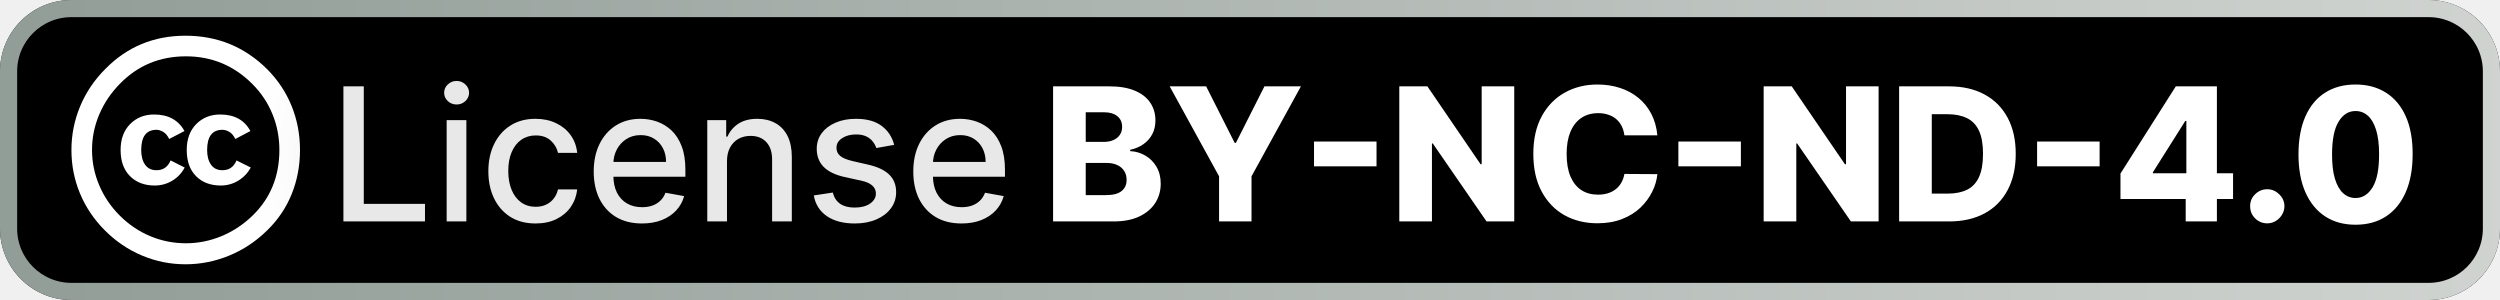
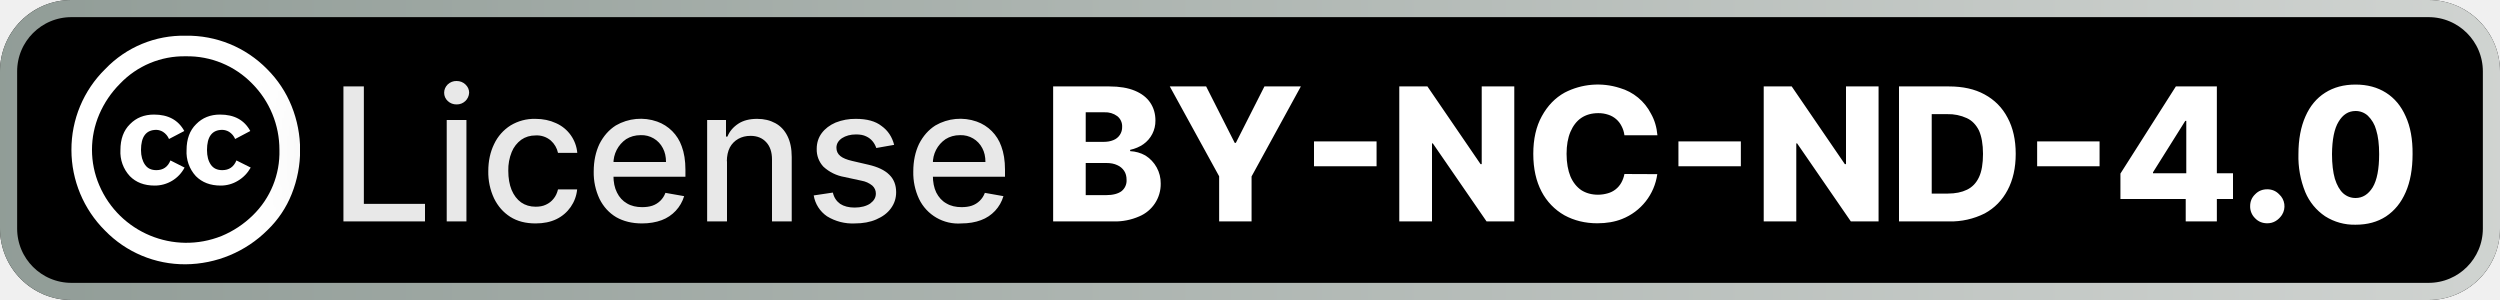
- <svg xmlns="http://www.w3.org/2000/svg" width="175" height="21" viewBox="0 0 175 21" fill="none">
-   <g clip-path="url(#clip0_2011_51)">
-     <rect width="175" height="21" rx="5" fill="black" />
-     <g filter="url(#filter0_d_2011_51)">
-       <g clip-path="url(#clip1_2011_51)">
-         <path d="M12.985 2.5C15.223 2.5 17.128 3.281 18.7 4.843C19.451 5.595 20.023 6.455 20.414 7.421C20.804 8.388 21 9.414 21 10.5C21 11.595 20.806 12.621 20.421 13.578C20.035 14.535 19.466 15.381 18.714 16.114C17.933 16.885 17.048 17.476 16.057 17.886C15.067 18.295 14.043 18.5 12.986 18.5C11.929 18.5 10.917 18.298 9.95 17.892C8.983 17.488 8.117 16.902 7.35 16.136C6.583 15.369 6 14.505 5.6 13.543C5.2 12.581 5 11.567 5 10.5C5 9.443 5.202 8.426 5.607 7.45C6.012 6.474 6.6 5.6 7.371 4.829C8.895 3.276 10.766 2.5 12.985 2.5ZM13.014 3.943C11.186 3.943 9.648 4.581 8.4 5.857C7.771 6.495 7.288 7.212 6.95 8.007C6.611 8.803 6.442 9.633 6.442 10.5C6.442 11.357 6.611 12.184 6.95 12.979C7.288 13.774 7.771 14.484 8.4 15.107C9.028 15.732 9.738 16.207 10.528 16.536C11.319 16.865 12.148 17.029 13.014 17.029C13.871 17.029 14.702 16.863 15.508 16.529C16.312 16.195 17.038 15.715 17.686 15.086C18.933 13.867 19.557 12.339 19.557 10.501C19.557 9.615 19.395 8.777 19.071 7.986C18.748 7.196 18.276 6.491 17.657 5.872C16.371 4.586 14.824 3.943 13.014 3.943ZM12.914 9.172L11.842 9.729C11.728 9.491 11.588 9.324 11.421 9.229C11.254 9.134 11.1 9.086 10.957 9.086C10.242 9.086 9.885 9.557 9.885 10.501C9.885 10.929 9.976 11.271 10.156 11.529C10.337 11.786 10.604 11.915 10.957 11.915C11.423 11.915 11.752 11.686 11.943 11.229L12.928 11.729C12.719 12.12 12.428 12.427 12.056 12.65C11.685 12.874 11.276 12.986 10.828 12.986C10.114 12.986 9.537 12.768 9.099 12.329C8.661 11.891 8.442 11.281 8.442 10.501C8.442 9.739 8.664 9.134 9.107 8.687C9.549 8.239 10.109 8.015 10.785 8.015C11.776 8.014 12.485 8.4 12.914 9.172ZM17.528 9.172L16.471 9.729C16.357 9.491 16.216 9.324 16.049 9.229C15.883 9.134 15.723 9.086 15.571 9.086C14.857 9.086 14.499 9.557 14.499 10.501C14.499 10.929 14.59 11.271 14.771 11.529C14.951 11.786 15.218 11.915 15.571 11.915C16.037 11.915 16.366 11.686 16.556 11.229L17.556 11.729C17.337 12.12 17.042 12.427 16.671 12.65C16.299 12.874 15.895 12.986 15.457 12.986C14.733 12.986 14.155 12.768 13.722 12.329C13.287 11.891 13.071 11.281 13.071 10.501C13.071 9.739 13.292 9.134 13.736 8.687C14.178 8.239 14.738 8.015 15.414 8.015C16.404 8.014 17.11 8.4 17.528 9.172Z" fill="white" />
+ <svg xmlns="http://www.w3.org/2000/svg" width="175" height="21" fill="none">
+   <g clip-path="url(#a)">
+     <rect width="175" height="21" fill="#000" rx="5" />
+     <g filter="url(#b)">
+       <g clip-path="url(#c)">
+         <path fill="#fff" d="M12.99 2.5a7.8 7.8 0 0 1 5.71 2.34 7.7 7.7 0 0 1 1.71 2.58 8.27 8.27 0 0 1 .01 6.16 7.2 7.2 0 0 1-1.7 2.53 8.22 8.22 0 0 1-5.73 2.39 7.78 7.78 0 0 1-5.64-2.36A7.97 7.97 0 0 1 5 10.5a7.89 7.89 0 0 1 2.37-5.67A7.56 7.56 0 0 1 13 2.5ZM13 3.94a6.2 6.2 0 0 0-4.6 1.92A6.88 6.88 0 0 0 6.95 8a6.3 6.3 0 0 0 0 4.97 6.63 6.63 0 0 0 8.56 3.55 6.9 6.9 0 0 0 2.18-1.44 6.15 6.15 0 0 0 1.87-4.59 6.57 6.57 0 0 0-1.9-4.63A6.33 6.33 0 0 0 13 3.94Zm-.1 5.23-1.07.56a1.1 1.1 0 0 0-.42-.5.95.95 0 0 0-.46-.14c-.72 0-1.08.47-1.08 1.41 0 .43.1.77.28 1.03.18.26.44.38.8.38.46 0 .8-.22.98-.68l.99.5a2.35 2.35 0 0 1-2.1 1.26c-.72 0-1.3-.22-1.73-.66a2.47 2.47 0 0 1-.66-1.83c0-.76.22-1.37.67-1.81.44-.45 1-.67 1.68-.67.99 0 1.7.38 2.12 1.15Zm4.62 0-1.06.56a1.1 1.1 0 0 0-.42-.5.97.97 0 0 0-.48-.14c-.71 0-1.07.47-1.07 1.41 0 .43.09.77.27 1.03.18.26.45.38.8.38.47 0 .8-.22.99-.68l1 .5c-.22.39-.52.7-.89.92a2.3 2.3 0 0 1-1.21.34c-.73 0-1.3-.22-1.74-.66a2.48 2.48 0 0 1-.65-1.83c0-.76.22-1.37.67-1.81.44-.45 1-.67 1.67-.67 1 0 1.7.38 2.12 1.15Z" />
      </g>
    </g>
-     <g filter="url(#filter1_d_2011_51)">
-       <path d="M24.039 15.5V6.045H25.465V14.272H29.749V15.5H24.039ZM31.266 15.5V8.409H32.646V15.5H31.266ZM31.963 7.315C31.723 7.315 31.517 7.235 31.344 7.075C31.175 6.912 31.09 6.718 31.09 6.493C31.09 6.266 31.175 6.072 31.344 5.912C31.517 5.748 31.723 5.667 31.963 5.667C32.203 5.667 32.408 5.748 32.577 5.912C32.749 6.072 32.835 6.266 32.835 6.493C32.835 6.718 32.749 6.912 32.577 7.075C32.408 7.235 32.203 7.315 31.963 7.315ZM37.49 15.643C36.804 15.643 36.213 15.488 35.717 15.177C35.225 14.863 34.846 14.431 34.582 13.88C34.317 13.329 34.185 12.698 34.185 11.987C34.185 11.267 34.32 10.631 34.591 10.08C34.862 9.526 35.243 9.094 35.736 8.783C36.228 8.472 36.808 8.317 37.476 8.317C38.015 8.317 38.495 8.417 38.916 8.617C39.338 8.814 39.678 9.091 39.937 9.448C40.198 9.805 40.354 10.222 40.403 10.699H39.06C38.986 10.367 38.816 10.08 38.552 9.84C38.29 9.6 37.939 9.48 37.499 9.48C37.114 9.48 36.778 9.582 36.488 9.785C36.202 9.985 35.979 10.271 35.819 10.643C35.659 11.013 35.579 11.45 35.579 11.954C35.579 12.472 35.657 12.918 35.814 13.293C35.971 13.669 36.193 13.96 36.479 14.166C36.768 14.372 37.108 14.475 37.499 14.475C37.761 14.475 37.998 14.427 38.21 14.332C38.426 14.233 38.606 14.094 38.75 13.912C38.898 13.73 39.001 13.512 39.06 13.256H40.403C40.354 13.715 40.205 14.124 39.955 14.484C39.706 14.845 39.372 15.128 38.953 15.334C38.538 15.54 38.05 15.643 37.49 15.643ZM44.935 15.643C44.237 15.643 43.635 15.494 43.13 15.195C42.629 14.894 42.241 14.47 41.967 13.926C41.696 13.378 41.56 12.736 41.56 12.001C41.56 11.274 41.696 10.634 41.967 10.08C42.241 9.526 42.622 9.094 43.112 8.783C43.604 8.472 44.18 8.317 44.838 8.317C45.238 8.317 45.626 8.383 46.002 8.515C46.377 8.648 46.714 8.855 47.013 9.138C47.311 9.422 47.547 9.789 47.719 10.242C47.891 10.691 47.977 11.238 47.977 11.881V12.37H42.341V11.336H46.625C46.625 10.973 46.551 10.651 46.403 10.371C46.255 10.088 46.048 9.865 45.78 9.702C45.515 9.539 45.205 9.457 44.847 9.457C44.46 9.457 44.121 9.552 43.832 9.743C43.546 9.931 43.324 10.177 43.167 10.482C43.013 10.784 42.936 11.111 42.936 11.465V12.273C42.936 12.747 43.019 13.15 43.185 13.483C43.355 13.815 43.59 14.069 43.892 14.244C44.194 14.417 44.546 14.503 44.949 14.503C45.211 14.503 45.449 14.466 45.665 14.392C45.88 14.315 46.066 14.201 46.223 14.05C46.38 13.9 46.5 13.713 46.583 13.492L47.89 13.727C47.785 14.112 47.597 14.449 47.327 14.738C47.059 15.024 46.722 15.248 46.316 15.408C45.912 15.565 45.452 15.643 44.935 15.643ZM50.889 11.29V15.5H49.509V8.409H50.834V9.563H50.922C51.085 9.188 51.34 8.886 51.688 8.658C52.039 8.431 52.48 8.317 53.013 8.317C53.496 8.317 53.919 8.418 54.282 8.621C54.646 8.821 54.927 9.12 55.127 9.517C55.327 9.914 55.427 10.405 55.427 10.99V15.5H54.047V11.156C54.047 10.642 53.913 10.24 53.645 9.951C53.378 9.659 53.01 9.512 52.542 9.512C52.222 9.512 51.937 9.582 51.688 9.72C51.442 9.859 51.246 10.062 51.102 10.329C50.96 10.594 50.889 10.914 50.889 11.29ZM62.592 10.14L61.341 10.362C61.289 10.202 61.206 10.05 61.092 9.905C60.981 9.76 60.83 9.642 60.639 9.549C60.449 9.457 60.21 9.411 59.924 9.411C59.533 9.411 59.207 9.499 58.945 9.674C58.683 9.846 58.553 10.069 58.553 10.343C58.553 10.58 58.64 10.771 58.816 10.916C58.991 11.06 59.274 11.179 59.665 11.271L60.792 11.53C61.444 11.681 61.93 11.913 62.25 12.227C62.571 12.541 62.73 12.949 62.73 13.45C62.73 13.875 62.607 14.254 62.361 14.586C62.118 14.915 61.778 15.174 61.341 15.361C60.907 15.549 60.404 15.643 59.831 15.643C59.037 15.643 58.389 15.474 57.888 15.135C57.386 14.794 57.078 14.309 56.965 13.681L58.299 13.478C58.382 13.826 58.553 14.089 58.811 14.267C59.07 14.443 59.407 14.53 59.822 14.53C60.275 14.53 60.636 14.437 60.907 14.249C61.178 14.058 61.313 13.826 61.313 13.552C61.313 13.33 61.23 13.144 61.064 12.993C60.901 12.842 60.65 12.729 60.312 12.652L59.111 12.389C58.45 12.238 57.96 11.998 57.643 11.668C57.329 11.339 57.172 10.922 57.172 10.417C57.172 9.999 57.289 9.632 57.523 9.319C57.757 9.005 58.08 8.76 58.493 8.585C58.905 8.406 59.377 8.317 59.91 8.317C60.676 8.317 61.279 8.483 61.719 8.815C62.16 9.145 62.45 9.586 62.592 10.14ZM67.304 15.643C66.606 15.643 66.004 15.494 65.499 15.195C64.998 14.894 64.61 14.47 64.336 13.926C64.065 13.378 63.93 12.736 63.93 12.001C63.93 11.274 64.065 10.634 64.336 10.08C64.61 9.526 64.992 9.094 65.481 8.783C65.973 8.472 66.549 8.317 67.207 8.317C67.608 8.317 67.995 8.383 68.371 8.515C68.746 8.648 69.083 8.855 69.382 9.138C69.68 9.422 69.916 9.789 70.088 10.242C70.26 10.691 70.347 11.238 70.347 11.881V12.37H64.71V11.336H68.994C68.994 10.973 68.92 10.651 68.772 10.371C68.625 10.088 68.417 9.865 68.149 9.702C67.885 9.539 67.574 9.457 67.217 9.457C66.829 9.457 66.49 9.552 66.201 9.743C65.915 9.931 65.693 10.177 65.536 10.482C65.382 10.784 65.305 11.111 65.305 11.465V12.273C65.305 12.747 65.388 13.15 65.555 13.483C65.724 13.815 65.959 14.069 66.261 14.244C66.563 14.417 66.915 14.503 67.318 14.503C67.58 14.503 67.818 14.466 68.034 14.392C68.249 14.315 68.435 14.201 68.592 14.05C68.749 13.9 68.869 13.713 68.952 13.492L70.259 13.727C70.154 14.112 69.966 14.449 69.696 14.738C69.428 15.024 69.091 15.248 68.685 15.408C68.281 15.565 67.821 15.643 67.304 15.643Z" fill="#E8E8E8" />
-       <path d="M73.716 15.5V6.045H77.658C78.366 6.045 78.958 6.145 79.435 6.346C79.915 6.546 80.276 6.826 80.516 7.186C80.759 7.546 80.88 7.963 80.88 8.437C80.88 8.797 80.805 9.118 80.654 9.402C80.503 9.682 80.296 9.914 80.031 10.099C79.766 10.283 79.46 10.413 79.112 10.486V10.579C79.494 10.597 79.846 10.7 80.169 10.888C80.496 11.076 80.757 11.338 80.954 11.673C81.151 12.005 81.25 12.399 81.25 12.855C81.25 13.363 81.12 13.816 80.862 14.217C80.603 14.614 80.229 14.928 79.74 15.158C79.251 15.386 78.657 15.5 77.958 15.5H73.716ZM76.001 13.658H77.413C77.909 13.658 78.274 13.564 78.507 13.376C78.744 13.189 78.863 12.927 78.863 12.592C78.863 12.348 78.806 12.139 78.692 11.964C78.578 11.785 78.417 11.648 78.207 11.553C77.998 11.454 77.747 11.405 77.455 11.405H76.001V13.658ZM76.001 9.933H77.266C77.515 9.933 77.737 9.891 77.93 9.808C78.124 9.725 78.275 9.605 78.383 9.448C78.494 9.291 78.549 9.102 78.549 8.88C78.549 8.563 78.437 8.314 78.212 8.132C77.987 7.951 77.684 7.86 77.303 7.86H76.001V9.933ZM81.877 6.045H84.43L86.429 10.002H86.512L88.511 6.045H91.064L87.606 12.342V15.5H85.335V12.342L81.877 6.045ZM96.357 9.905V11.641H91.981V9.905H96.357ZM105.997 6.045V15.5H104.058L100.296 10.043H100.236V15.5H97.951V6.045H99.918L103.638 11.493H103.717V6.045H105.997ZM116.016 9.471H113.708C113.677 9.234 113.614 9.02 113.519 8.829C113.423 8.638 113.297 8.475 113.14 8.34C112.983 8.204 112.797 8.101 112.582 8.031C112.369 7.957 112.134 7.92 111.875 7.92C111.417 7.92 111.021 8.032 110.689 8.257C110.36 8.481 110.106 8.806 109.927 9.231C109.752 9.656 109.664 10.169 109.664 10.773C109.664 11.401 109.753 11.927 109.932 12.352C110.113 12.773 110.367 13.092 110.694 13.307C111.023 13.52 111.412 13.626 111.861 13.626C112.114 13.626 112.343 13.593 112.549 13.529C112.759 13.464 112.942 13.37 113.099 13.247C113.259 13.121 113.39 12.969 113.491 12.79C113.596 12.608 113.668 12.404 113.708 12.176L116.016 12.19C115.976 12.608 115.855 13.021 115.652 13.427C115.452 13.833 115.176 14.204 114.825 14.54C114.474 14.872 114.047 15.137 113.542 15.334C113.04 15.531 112.465 15.629 111.815 15.629C110.96 15.629 110.193 15.441 109.516 15.066C108.842 14.688 108.31 14.137 107.919 13.413C107.528 12.69 107.333 11.81 107.333 10.773C107.333 9.732 107.531 8.851 107.928 8.127C108.325 7.404 108.862 6.855 109.539 6.479C110.216 6.104 110.975 5.916 111.815 5.916C112.388 5.916 112.917 5.996 113.403 6.156C113.89 6.313 114.317 6.544 114.687 6.849C115.056 7.15 115.356 7.521 115.587 7.961C115.818 8.401 115.961 8.905 116.016 9.471ZM121.862 9.905V11.641H117.486V9.905H121.862ZM131.502 6.045V15.5H129.563L125.801 10.043H125.741V15.5H123.456V6.045H125.422L129.143 11.493H129.222V6.045H131.502ZM136.434 15.5H132.939V6.045H136.429C137.393 6.045 138.222 6.235 138.918 6.613C139.616 6.989 140.155 7.53 140.533 8.238C140.912 8.943 141.101 9.786 141.101 10.768C141.101 11.753 140.912 12.599 140.533 13.307C140.158 14.015 139.621 14.558 138.922 14.937C138.223 15.312 137.394 15.5 136.434 15.5ZM135.224 13.552H136.346C136.875 13.552 137.323 13.463 137.69 13.284C138.059 13.102 138.337 12.809 138.525 12.402C138.716 11.993 138.811 11.448 138.811 10.768C138.811 10.088 138.716 9.546 138.525 9.143C138.334 8.737 138.053 8.444 137.68 8.266C137.311 8.084 136.855 7.994 136.314 7.994H135.224V13.552ZM146.973 9.905V11.641H142.597V9.905H146.973ZM148.433 13.93V12.148L152.306 6.045H153.89V8.464H152.971L150.705 12.056V12.13H156.314V13.93H148.433ZM152.999 15.5V13.386L153.045 12.605V6.045H155.183V15.5H152.999ZM158.711 15.634C158.378 15.634 158.094 15.517 157.857 15.283C157.623 15.049 157.507 14.766 157.51 14.434C157.507 14.107 157.623 13.829 157.857 13.598C158.094 13.364 158.378 13.247 158.711 13.247C159.025 13.247 159.302 13.364 159.542 13.598C159.785 13.829 159.908 14.107 159.911 14.434C159.908 14.655 159.849 14.857 159.736 15.038C159.625 15.22 159.479 15.365 159.297 15.472C159.118 15.58 158.923 15.634 158.711 15.634ZM164.887 15.731C164.063 15.731 163.352 15.535 162.755 15.145C162.158 14.751 161.698 14.186 161.374 13.45C161.051 12.712 160.891 11.824 160.894 10.787C160.897 9.749 161.059 8.869 161.379 8.146C161.702 7.42 162.161 6.867 162.755 6.489C163.352 6.107 164.063 5.916 164.887 5.916C165.712 5.916 166.423 6.107 167.02 6.489C167.62 6.867 168.082 7.42 168.405 8.146C168.728 8.872 168.888 9.752 168.885 10.787C168.885 11.827 168.724 12.716 168.401 13.455C168.077 14.194 167.617 14.758 167.02 15.149C166.426 15.537 165.715 15.731 164.887 15.731ZM164.887 13.861C165.38 13.861 165.778 13.61 166.083 13.109C166.388 12.604 166.539 11.83 166.536 10.787C166.536 10.103 166.466 9.54 166.328 9.097C166.189 8.651 165.997 8.318 165.751 8.1C165.505 7.881 165.217 7.772 164.887 7.772C164.398 7.772 164.003 8.02 163.701 8.515C163.399 9.008 163.247 9.765 163.244 10.787C163.241 11.479 163.307 12.053 163.443 12.508C163.581 12.964 163.775 13.304 164.024 13.529C164.273 13.75 164.561 13.861 164.887 13.861Z" fill="white" />
+     <g filter="url(#d)">
+       <path fill="#E8E8E8" d="M24.04 15.5V6.05h1.43v8.22h4.28v1.23h-5.71Zm7.23 0V8.4h1.38v7.1h-1.38Zm.7-8.19a.88.88 0 0 1-.63-.24.78.78 0 0 1-.25-.58c0-.22.09-.42.25-.58a.87.87 0 0 1 .62-.24c.24 0 .45.08.62.24.17.16.26.36.26.58a.86.86 0 0 1-.87.82Zm5.52 8.33c-.69 0-1.28-.15-1.77-.46-.5-.32-.87-.75-1.14-1.3a4.32 4.32 0 0 1-.4-1.9c0-.71.14-1.35.41-1.9a3.1 3.1 0 0 1 1.15-1.3 3.2 3.2 0 0 1 1.74-.46c.53 0 1.01.1 1.44.3a2.51 2.51 0 0 1 1.49 2.08h-1.35a1.61 1.61 0 0 0-.5-.86 1.5 1.5 0 0 0-1.06-.36c-.39 0-.72.1-1.01.3a2 2 0 0 0-.67.86 3.3 3.3 0 0 0-.24 1.31c0 .52.08.97.23 1.34.16.38.38.67.67.88.29.2.63.3 1.02.3.26 0 .5-.04.71-.14.22-.1.4-.24.54-.42.15-.18.25-.4.31-.65h1.34a2.58 2.58 0 0 1-1.45 2.08c-.41.2-.9.3-1.46.3Zm7.45 0c-.7 0-1.3-.15-1.81-.44-.5-.3-.89-.73-1.16-1.27a4.3 4.3 0 0 1-.41-1.93c0-.73.14-1.37.4-1.92.28-.55.66-.99 1.15-1.3A3.47 3.47 0 0 1 46 8.51a2.82 2.82 0 0 1 1.72 1.73c.17.45.26 1 .26 1.64v.49h-5.64v-1.03h4.28c0-.37-.07-.69-.22-.97a1.67 1.67 0 0 0-1.55-.91c-.39 0-.73.1-1.02.28a2.06 2.06 0 0 0-.89 1.73v.8c0 .48.08.88.25 1.21.16.33.4.59.7.76.3.18.66.26 1.06.26.26 0 .5-.03.71-.1a1.48 1.48 0 0 0 .92-.9l1.31.23a2.58 2.58 0 0 1-1.57 1.68c-.4.15-.87.23-1.38.23Zm5.95-4.35v4.21H49.5V8.4h1.32v1.16h.1c.15-.37.41-.67.76-.9.35-.23.79-.34 1.32-.34.49 0 .9.1 1.27.3.37.2.65.5.85.9.2.4.3.88.3 1.47v4.51h-1.38v-4.34c0-.52-.14-.92-.4-1.2-.27-.3-.64-.45-1.1-.45-.33 0-.61.07-.86.21a1.5 1.5 0 0 0-.59.6c-.14.27-.21.6-.21.97Zm11.7-1.15-1.25.22a1.48 1.48 0 0 0-.25-.46 1.23 1.23 0 0 0-.45-.35c-.2-.1-.43-.14-.72-.14-.39 0-.71.09-.98.26-.26.18-.39.4-.39.67 0 .24.09.43.27.58.17.14.45.26.85.35l1.12.26c.65.15 1.14.38 1.46.7.32.31.48.72.48 1.22 0 .43-.12.8-.37 1.14-.24.33-.58.58-1.02.77-.43.19-.94.28-1.5.28a3.4 3.4 0 0 1-1.95-.5 2.2 2.2 0 0 1-.93-1.46l1.34-.2c.08.35.25.6.51.79.26.17.6.26 1.01.26.45 0 .82-.1 1.09-.28.27-.2.4-.42.4-.7 0-.22-.08-.4-.25-.56a1.63 1.63 0 0 0-.75-.34l-1.2-.26a2.88 2.88 0 0 1-1.47-.72 1.74 1.74 0 0 1-.47-1.25c0-.42.12-.79.35-1.1.24-.32.56-.56.97-.74a3.7 3.7 0 0 1 1.42-.26c.77 0 1.37.16 1.8.5.45.32.74.77.88 1.32Zm4.71 5.5a3.04 3.04 0 0 1-2.97-1.72 4.3 4.3 0 0 1-.4-1.92c0-.73.14-1.37.4-1.92.28-.55.66-.99 1.15-1.3a3.47 3.47 0 0 1 2.89-.27 2.82 2.82 0 0 1 1.72 1.73c.17.45.26 1 .26 1.64v.49H64.7v-1.03h4.28c0-.37-.07-.69-.22-.97a1.68 1.68 0 0 0-1.55-.91c-.4 0-.73.1-1.02.28a2.03 2.03 0 0 0-.89 1.73v.8c0 .48.08.88.24 1.21.17.33.4.59.71.76.3.18.66.26 1.06.26.26 0 .5-.03.71-.1a1.48 1.48 0 0 0 .92-.9l1.3.23a2.54 2.54 0 0 1-1.57 1.68c-.4.15-.86.23-1.38.23Z" />
+       <path fill="#fff" d="M73.72 15.5V6.05h3.94c.7 0 1.3.1 1.78.3.48.2.84.48 1.08.84.24.36.36.77.36 1.25a1.99 1.99 0 0 1-.85 1.66c-.26.18-.57.31-.92.39v.09c.38.02.74.12 1.06.3a2.28 2.28 0 0 1 1.08 1.97 2.45 2.45 0 0 1-1.51 2.3 4.2 4.2 0 0 1-1.78.35h-4.24ZM76 13.66h1.41c.5 0 .86-.1 1.1-.28a.94.94 0 0 0 .35-.79c0-.24-.05-.45-.17-.63a1.1 1.1 0 0 0-.48-.4c-.21-.1-.46-.15-.76-.15H76v2.25Zm0-3.73h1.27c.24 0 .47-.04.66-.12a.96.96 0 0 0 .62-.93.9.9 0 0 0-.34-.75 1.4 1.4 0 0 0-.9-.27H76v2.07Zm5.88-3.88h2.55l2 3.95h.08l2-3.95h2.55l-3.45 6.3v3.15h-2.27v-3.16l-3.46-6.3ZM96.36 9.9v1.74h-4.38V9.9h4.38ZM106 6.05v9.45h-1.94l-3.76-5.46h-.06v5.46h-2.29V6.05h1.97l3.72 5.44h.08V6.05H106Zm10.02 3.42h-2.31c-.03-.24-.1-.45-.2-.64a1.57 1.57 0 0 0-.93-.8 2.14 2.14 0 0 0-.7-.11c-.46 0-.86.11-1.2.34-.32.22-.57.55-.75.97-.18.43-.27.94-.27 1.54 0 .63.1 1.16.27 1.58.18.42.44.74.76.96.33.21.72.32 1.17.32.25 0 .48-.04.69-.1a1.55 1.55 0 0 0 .94-.74c.1-.18.18-.39.22-.61l2.3.01a3.95 3.95 0 0 1-2.47 3.14c-.5.2-1.08.3-1.73.3-.85 0-1.62-.19-2.3-.56a4.06 4.06 0 0 1-1.6-1.66c-.38-.72-.58-1.6-.58-2.64s.2-1.92.6-2.64c.4-.73.93-1.28 1.6-1.65a5.05 5.05 0 0 1 3.86-.32 3.55 3.55 0 0 1 2.18 1.8c.25.44.4.94.45 1.51Zm5.84.43v1.74h-4.37V9.9h4.37Zm9.64-3.85v9.45h-1.94l-3.76-5.46h-.06v5.46h-2.28V6.05h1.96l3.72 5.44h.08V6.05h2.28Zm4.93 9.45h-3.5V6.05h3.5c.96 0 1.8.18 2.49.56.7.38 1.24.92 1.61 1.63.38.7.57 1.55.57 2.53 0 .98-.19 1.83-.57 2.54-.37.7-.9 1.25-1.6 1.63a5.3 5.3 0 0 1-2.5.56Zm-1.2-1.95h1.12c.53 0 .97-.09 1.34-.27.37-.18.65-.47.84-.88.19-.4.28-.95.28-1.63 0-.68-.1-1.22-.28-1.63-.2-.4-.48-.7-.85-.87a3.08 3.08 0 0 0-1.37-.28h-1.09v5.56Zm11.74-3.65v1.74h-4.37V9.9h4.37Zm1.46 4.03v-1.78l3.88-6.1h1.58v2.41h-.92l-2.26 3.6v.07h5.6v1.8h-7.88ZM153 15.5v-2.11l.04-.78V6.05h2.14v9.45H153Zm5.71.13c-.33 0-.62-.11-.85-.35a1.14 1.14 0 0 1-.35-.85c0-.32.11-.6.35-.83.23-.24.52-.35.85-.35.31 0 .6.11.83.35a1.13 1.13 0 0 1 .2 1.44c-.12.18-.26.32-.44.43-.18.11-.38.16-.59.16Zm6.18.1a3.8 3.8 0 0 1-2.13-.59 3.8 3.8 0 0 1-1.39-1.69 6.58 6.58 0 0 1-.48-2.66c0-1.04.17-1.92.49-2.64.32-.73.78-1.28 1.38-1.66.6-.38 1.3-.57 2.13-.57.82 0 1.53.19 2.13.57.6.38 1.06.93 1.38 1.66.33.72.49 1.6.48 2.64 0 1.04-.16 1.93-.48 2.66-.32.74-.78 1.3-1.38 1.7-.6.39-1.3.58-2.13.58Zm0-1.87c.49 0 .89-.25 1.2-.75.3-.5.45-1.28.45-2.32 0-.69-.07-1.25-.21-1.7a2.16 2.16 0 0 0-.58-.99 1.26 1.26 0 0 0-.86-.33c-.5 0-.89.25-1.19.75-.3.49-.45 1.24-.46 2.27 0 .69.07 1.26.2 1.72.14.45.34.8.58 1.02.25.22.54.33.87.33Z" />
    </g>
  </g>
-   <rect x="0.6" y="0.6" width="173.8" height="19.8" rx="4.4" stroke="url(#paint0_linear_2011_51)" stroke-opacity="0.88" stroke-width="1.2" />
+   <rect width="173.8" height="19.8" x=".6" y=".6" stroke="url(#e)" stroke-opacity=".88" stroke-width="1.2" rx="4.4" />
  <defs>
-     <filter id="filter0_d_2011_51" x="-0.6" y="-3.1" width="27.201" height="27.201" filterUnits="userSpaceOnUse" color-interpolation-filters="sRGB">
+     <clipPath id="a">
+       <rect width="175" height="21" fill="#fff" rx="5" />
+     </clipPath>
+     <clipPath id="c">
+       <path fill="#fff" d="M5 2.5h16v16H5z" />
+     </clipPath>
+     <filter id="b" width="27.2" height="27.2" x="-.6" y="-3.1" color-interpolation-filters="sRGB" filterUnits="userSpaceOnUse">
      <feFlood flood-opacity="0" result="BackgroundImageFix" />
-       <feColorMatrix in="SourceAlpha" type="matrix" values="0 0 0 0 0 0 0 0 0 0 0 0 0 0 0 0 0 0 127 0" result="hardAlpha" />
+       <feColorMatrix in="SourceAlpha" result="hardAlpha" values="0 0 0 0 0 0 0 0 0 0 0 0 0 0 0 0 0 0 127 0" />
      <feOffset />
      <feGaussianBlur stdDeviation="2.8" />
      <feComposite in2="hardAlpha" operator="out" />
-       <feColorMatrix type="matrix" values="0 0 0 0 0 0 0 0 0 0 0 0 0 0 0 0 0 0 0.25 0" />
-       <feBlend mode="normal" in2="BackgroundImageFix" result="effect1_dropShadow_2011_51" />
-       <feBlend mode="normal" in="SourceGraphic" in2="effect1_dropShadow_2011_51" result="shape" />
+       <feColorMatrix values="0 0 0 0 0 0 0 0 0 0 0 0 0 0 0 0 0 0 0.25 0" />
+       <feBlend in2="BackgroundImageFix" result="effect1_dropShadow_2011_51" />
+       <feBlend in="SourceGraphic" in2="effect1_dropShadow_2011_51" result="shape" />
    </filter>
-     <filter id="filter1_d_2011_51" x="17.286" y="-3.214" width="158.429" height="27.429" filterUnits="userSpaceOnUse" color-interpolation-filters="sRGB">
+     <filter id="d" width="158.43" height="27.43" x="17.29" y="-3.21" color-interpolation-filters="sRGB" filterUnits="userSpaceOnUse">
      <feFlood flood-opacity="0" result="BackgroundImageFix" />
-       <feColorMatrix in="SourceAlpha" type="matrix" values="0 0 0 0 0 0 0 0 0 0 0 0 0 0 0 0 0 0 127 0" result="hardAlpha" />
+       <feColorMatrix in="SourceAlpha" result="hardAlpha" values="0 0 0 0 0 0 0 0 0 0 0 0 0 0 0 0 0 0 127 0" />
      <feOffset />
-       <feGaussianBlur stdDeviation="2.857" />
+       <feGaussianBlur stdDeviation="2.86" />
      <feComposite in2="hardAlpha" operator="out" />
-       <feColorMatrix type="matrix" values="0 0 0 0 0 0 0 0 0 0 0 0 0 0 0 0 0 0 0.25 0" />
-       <feBlend mode="normal" in2="BackgroundImageFix" result="effect1_dropShadow_2011_51" />
-       <feBlend mode="normal" in="SourceGraphic" in2="effect1_dropShadow_2011_51" result="shape" />
+       <feColorMatrix values="0 0 0 0 0 0 0 0 0 0 0 0 0 0 0 0 0 0 0.25 0" />
+       <feBlend in2="BackgroundImageFix" result="effect1_dropShadow_2011_51" />
+       <feBlend in="SourceGraphic" in2="effect1_dropShadow_2011_51" result="shape" />
    </filter>
-     <linearGradient id="paint0_linear_2011_51" x1="0" y1="10.5" x2="175" y2="10.5" gradientUnits="userSpaceOnUse">
+     <linearGradient id="e" x1="0" x2="175" y1="10.5" y2="10.5" gradientUnits="userSpaceOnUse">
      <stop stop-color="#A5B2AC" />
      <stop offset="1" stop-color="#ECF0ED" />
    </linearGradient>
-     <clipPath id="clip0_2011_51">
-       <rect width="175" height="21" rx="5" fill="white" />
-     </clipPath>
-     <clipPath id="clip1_2011_51">
-       <rect width="16" height="16" fill="white" transform="translate(5 2.5)" />
-     </clipPath>
  </defs>
</svg>
